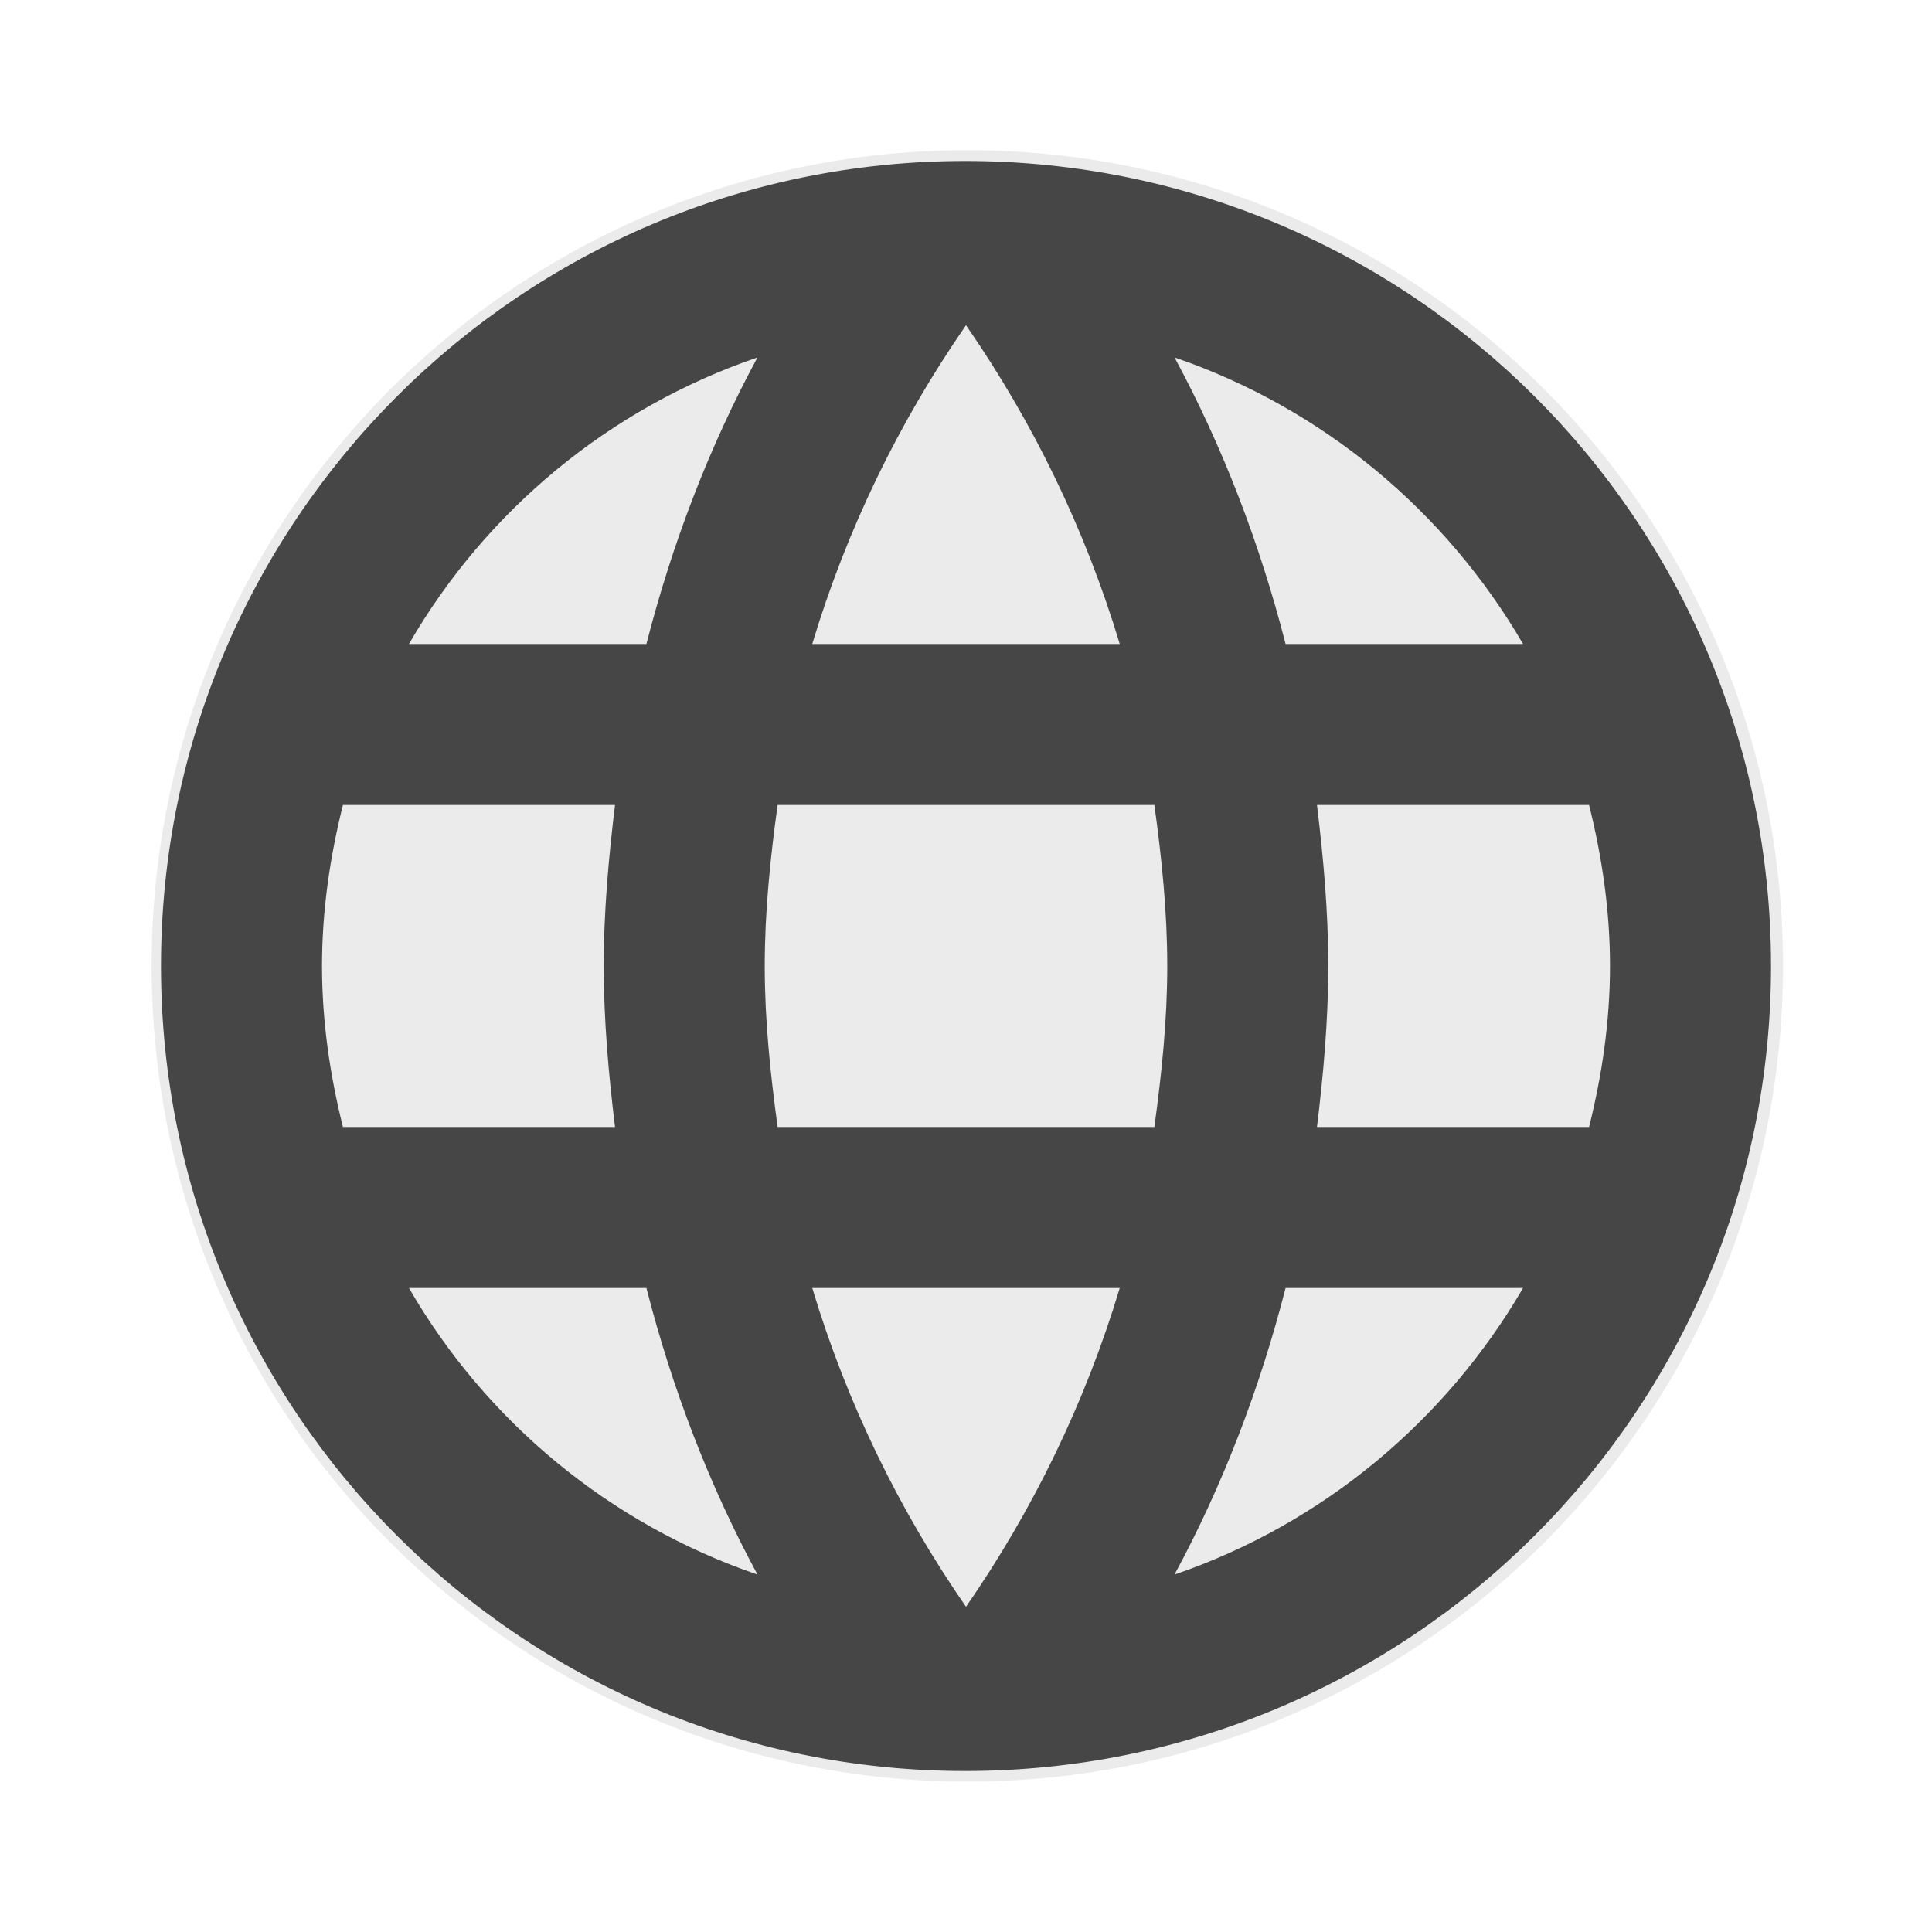
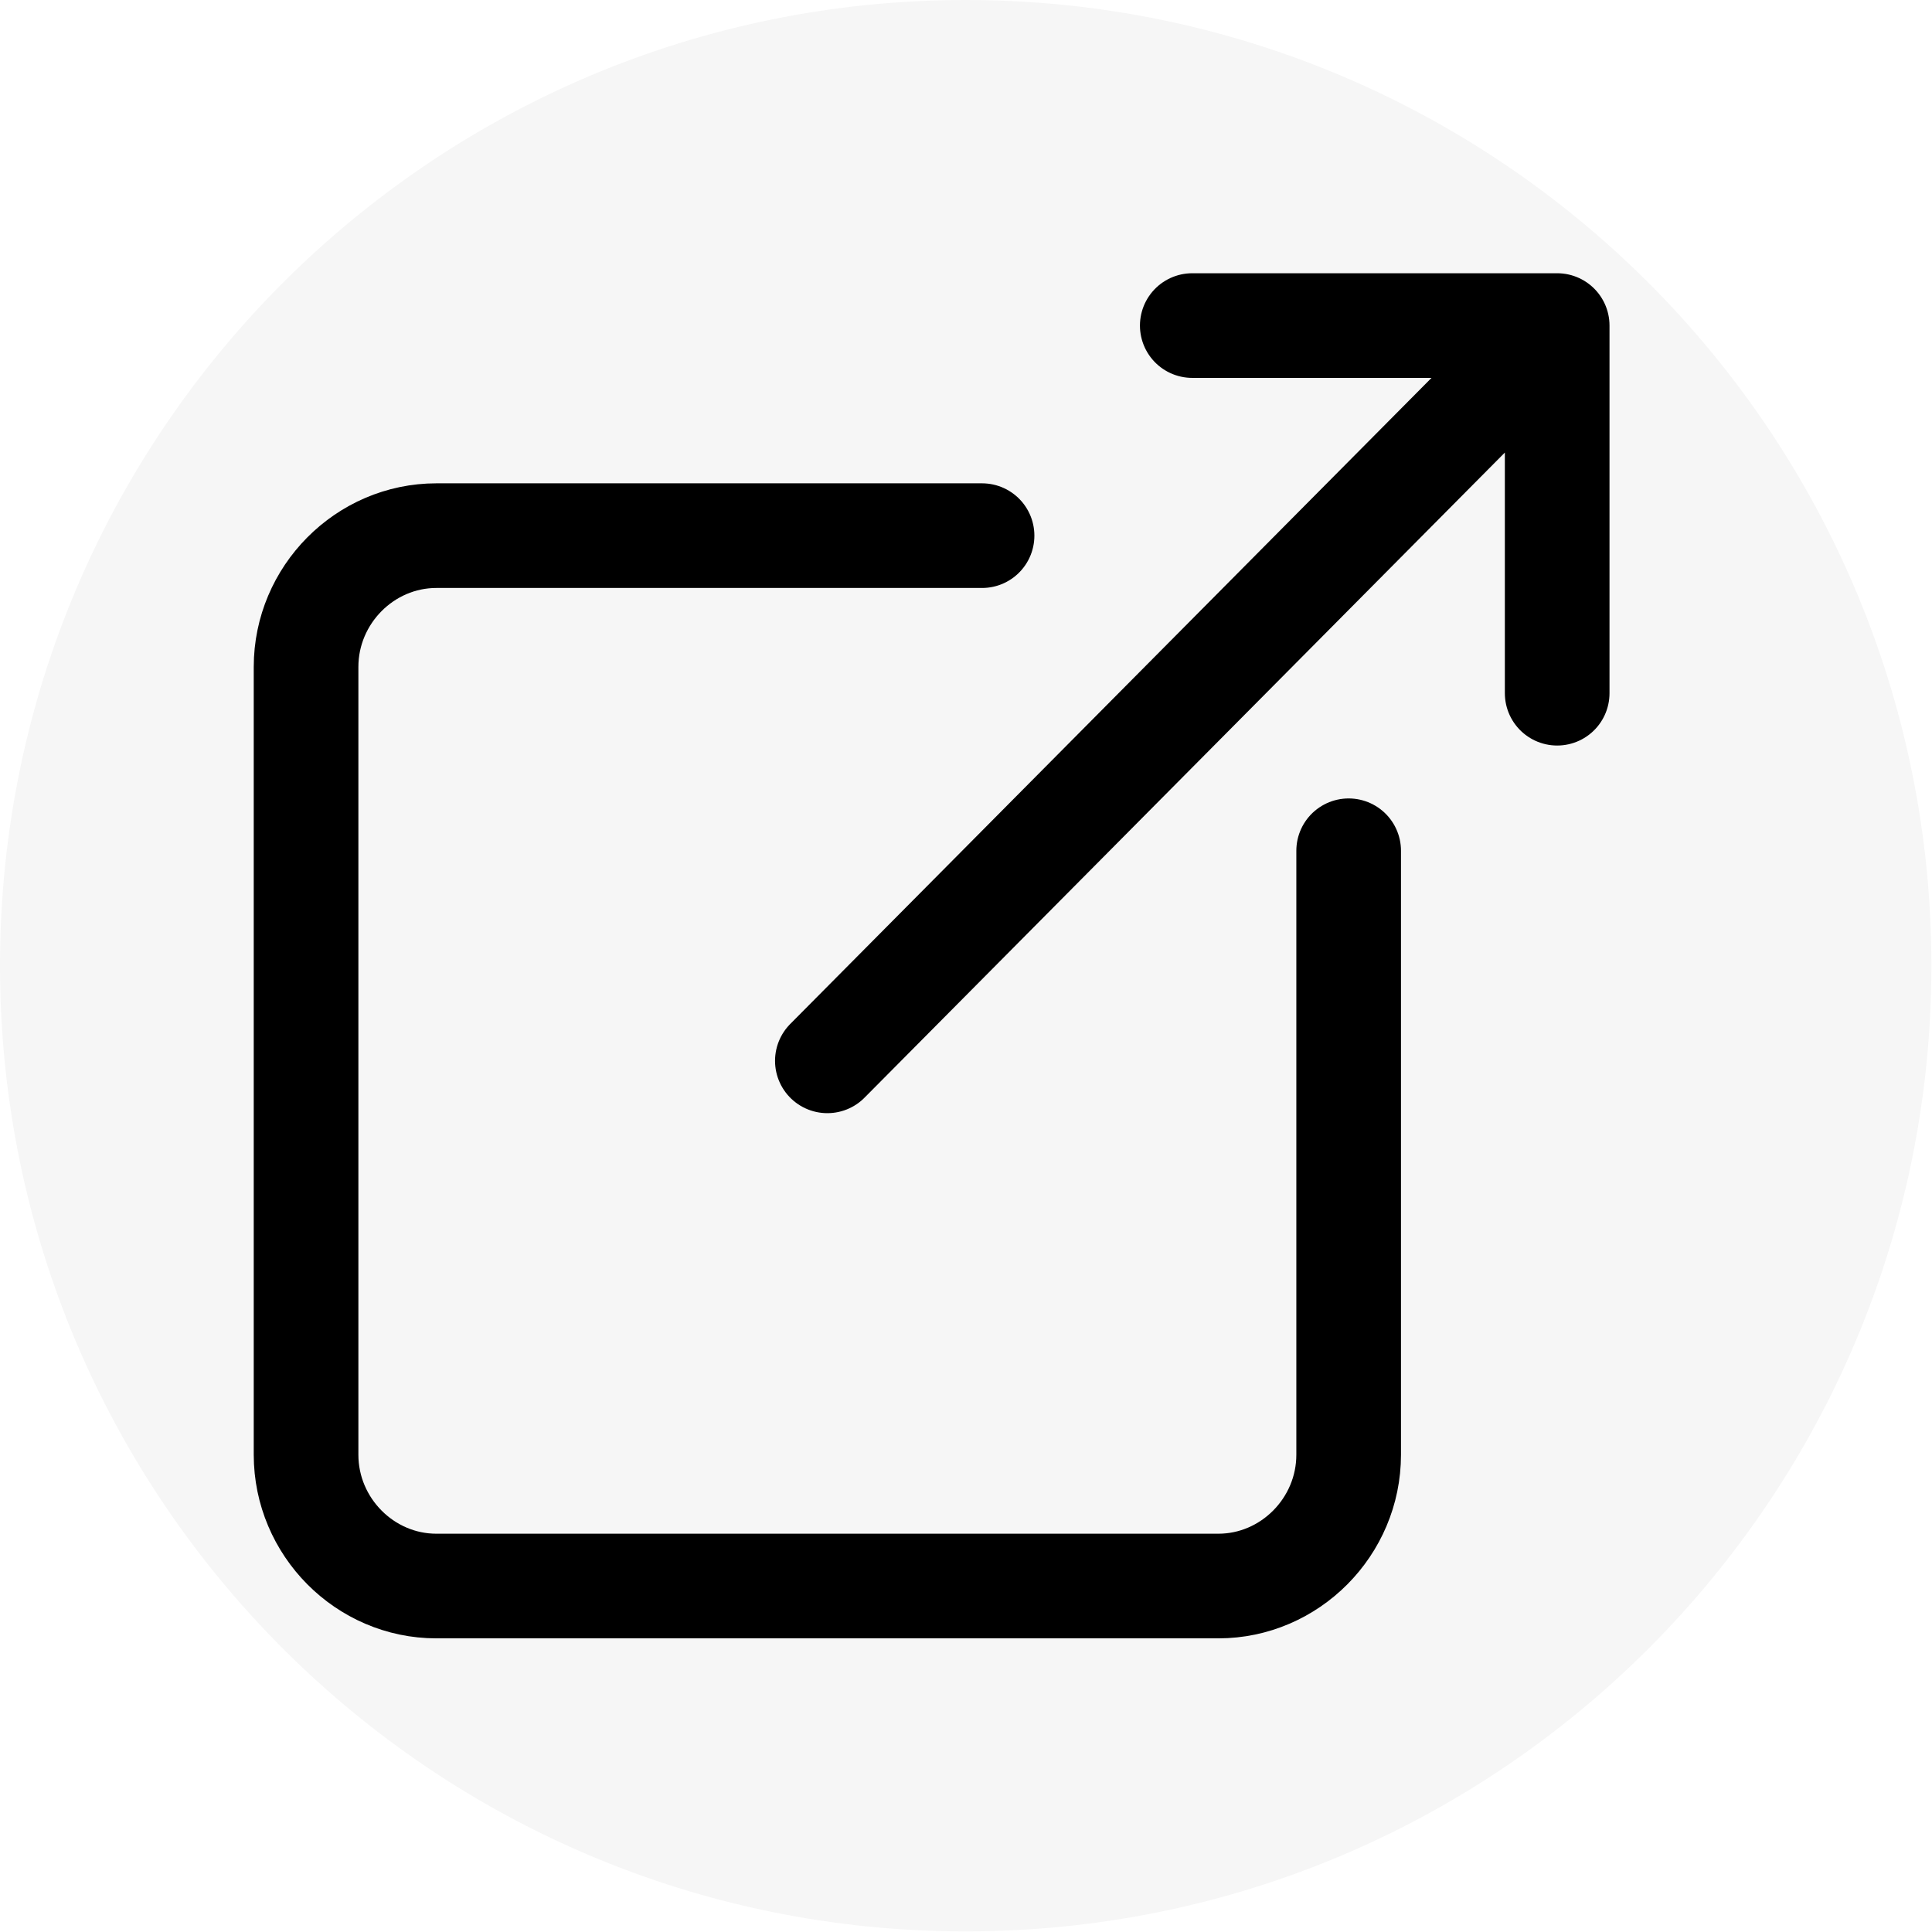
- <svg xmlns="http://www.w3.org/2000/svg" width="100%" height="100%" viewBox="0 0 100 100" version="1.1" xml:space="preserve" style="fill-rule:evenodd;clip-rule:evenodd;stroke-linejoin:round;stroke-miterlimit:2;">
-   <rect x="0" y="0" width="100" height="100" style="fill:none;fill-rule:nonzero;" />
-   <circle cx="50.068" cy="49.995" r="42.22" style="fill:#ebebeb;" />
-   <path d="M49.958,8.333c-23,0 -41.625,18.667 -41.625,41.667c0,23 18.625,41.667 41.625,41.667c23.042,-0 41.709,-18.667 41.709,-41.667c-0,-23 -18.667,-41.667 -41.709,-41.667Zm28.875,25l-12.291,0c-1.334,-5.208 -3.25,-10.208 -5.75,-14.833c7.666,2.625 14.041,7.958 18.041,14.833Zm-28.833,-16.5c3.458,5 6.167,10.542 7.958,16.5l-15.916,0c1.791,-5.958 4.5,-11.5 7.958,-16.5Zm-32.25,41.5c-0.667,-2.666 -1.083,-5.458 -1.083,-8.333c-0,-2.875 0.416,-5.667 1.083,-8.333l14.083,-0c-0.333,2.75 -0.583,5.5 -0.583,8.333c0,2.833 0.25,5.583 0.583,8.333l-14.083,0Zm3.417,8.334l12.291,-0c1.334,5.208 3.25,10.208 5.75,14.833c-7.666,-2.625 -14.041,-7.917 -18.041,-14.833Zm12.291,-33.334l-12.291,0c4,-6.916 10.375,-12.208 18.041,-14.833c-2.5,4.625 -4.416,9.625 -5.75,14.833Zm16.542,49.834c-3.458,-5 -6.167,-10.542 -7.958,-16.5l15.916,-0c-1.791,5.958 -4.5,11.5 -7.958,16.5Zm9.75,-24.834l-19.5,0c-0.375,-2.75 -0.667,-5.5 -0.667,-8.333c0,-2.833 0.292,-5.625 0.667,-8.333l19.5,-0c0.375,2.708 0.667,5.5 0.667,8.333c-0,2.833 -0.292,5.583 -0.667,8.333Zm1.042,23.167c2.5,-4.625 4.416,-9.625 5.75,-14.833l12.291,-0c-4,6.875 -10.375,12.208 -18.041,14.833Zm7.375,-23.167c0.333,-2.75 0.583,-5.5 0.583,-8.333c0,-2.833 -0.25,-5.583 -0.583,-8.333l14.083,-0c0.667,2.666 1.083,5.458 1.083,8.333c0,2.875 -0.416,5.667 -1.083,8.333l-14.083,0Z" style="                 fill: rgba(0,0,0,.7);                 fill-rule:nonzero;" />
+ <svg xmlns="http://www.w3.org/2000/svg" width="100%" height="100%" viewBox="0 0 2134 2134" version="1.1" xml:space="preserve" style="fill-rule:evenodd;clip-rule:evenodd;stroke-linecap:round;stroke-linejoin:round;">
+   <circle cx="1066.67" cy="1066.67" r="1066.67" style="fill:#f6f6f6;" />
+   <path d="M1489.67,939.713l-0,667.123c-0,79.559 -64.982,145.026 -143.951,145.026l-863.705,0c-78.969,0 -143.951,-65.467 -143.951,-145.026l-0,-870.16c-0,-79.559 64.982,-145.026 143.951,-145.026l602.722,-0m232.193,-232.043l403.062,0l0,406.075m-806.125,406.074l777.335,-783.144" style="fill:none;fill-rule:nonzero;stroke:#000;stroke-width:115.59px;" />
</svg>
